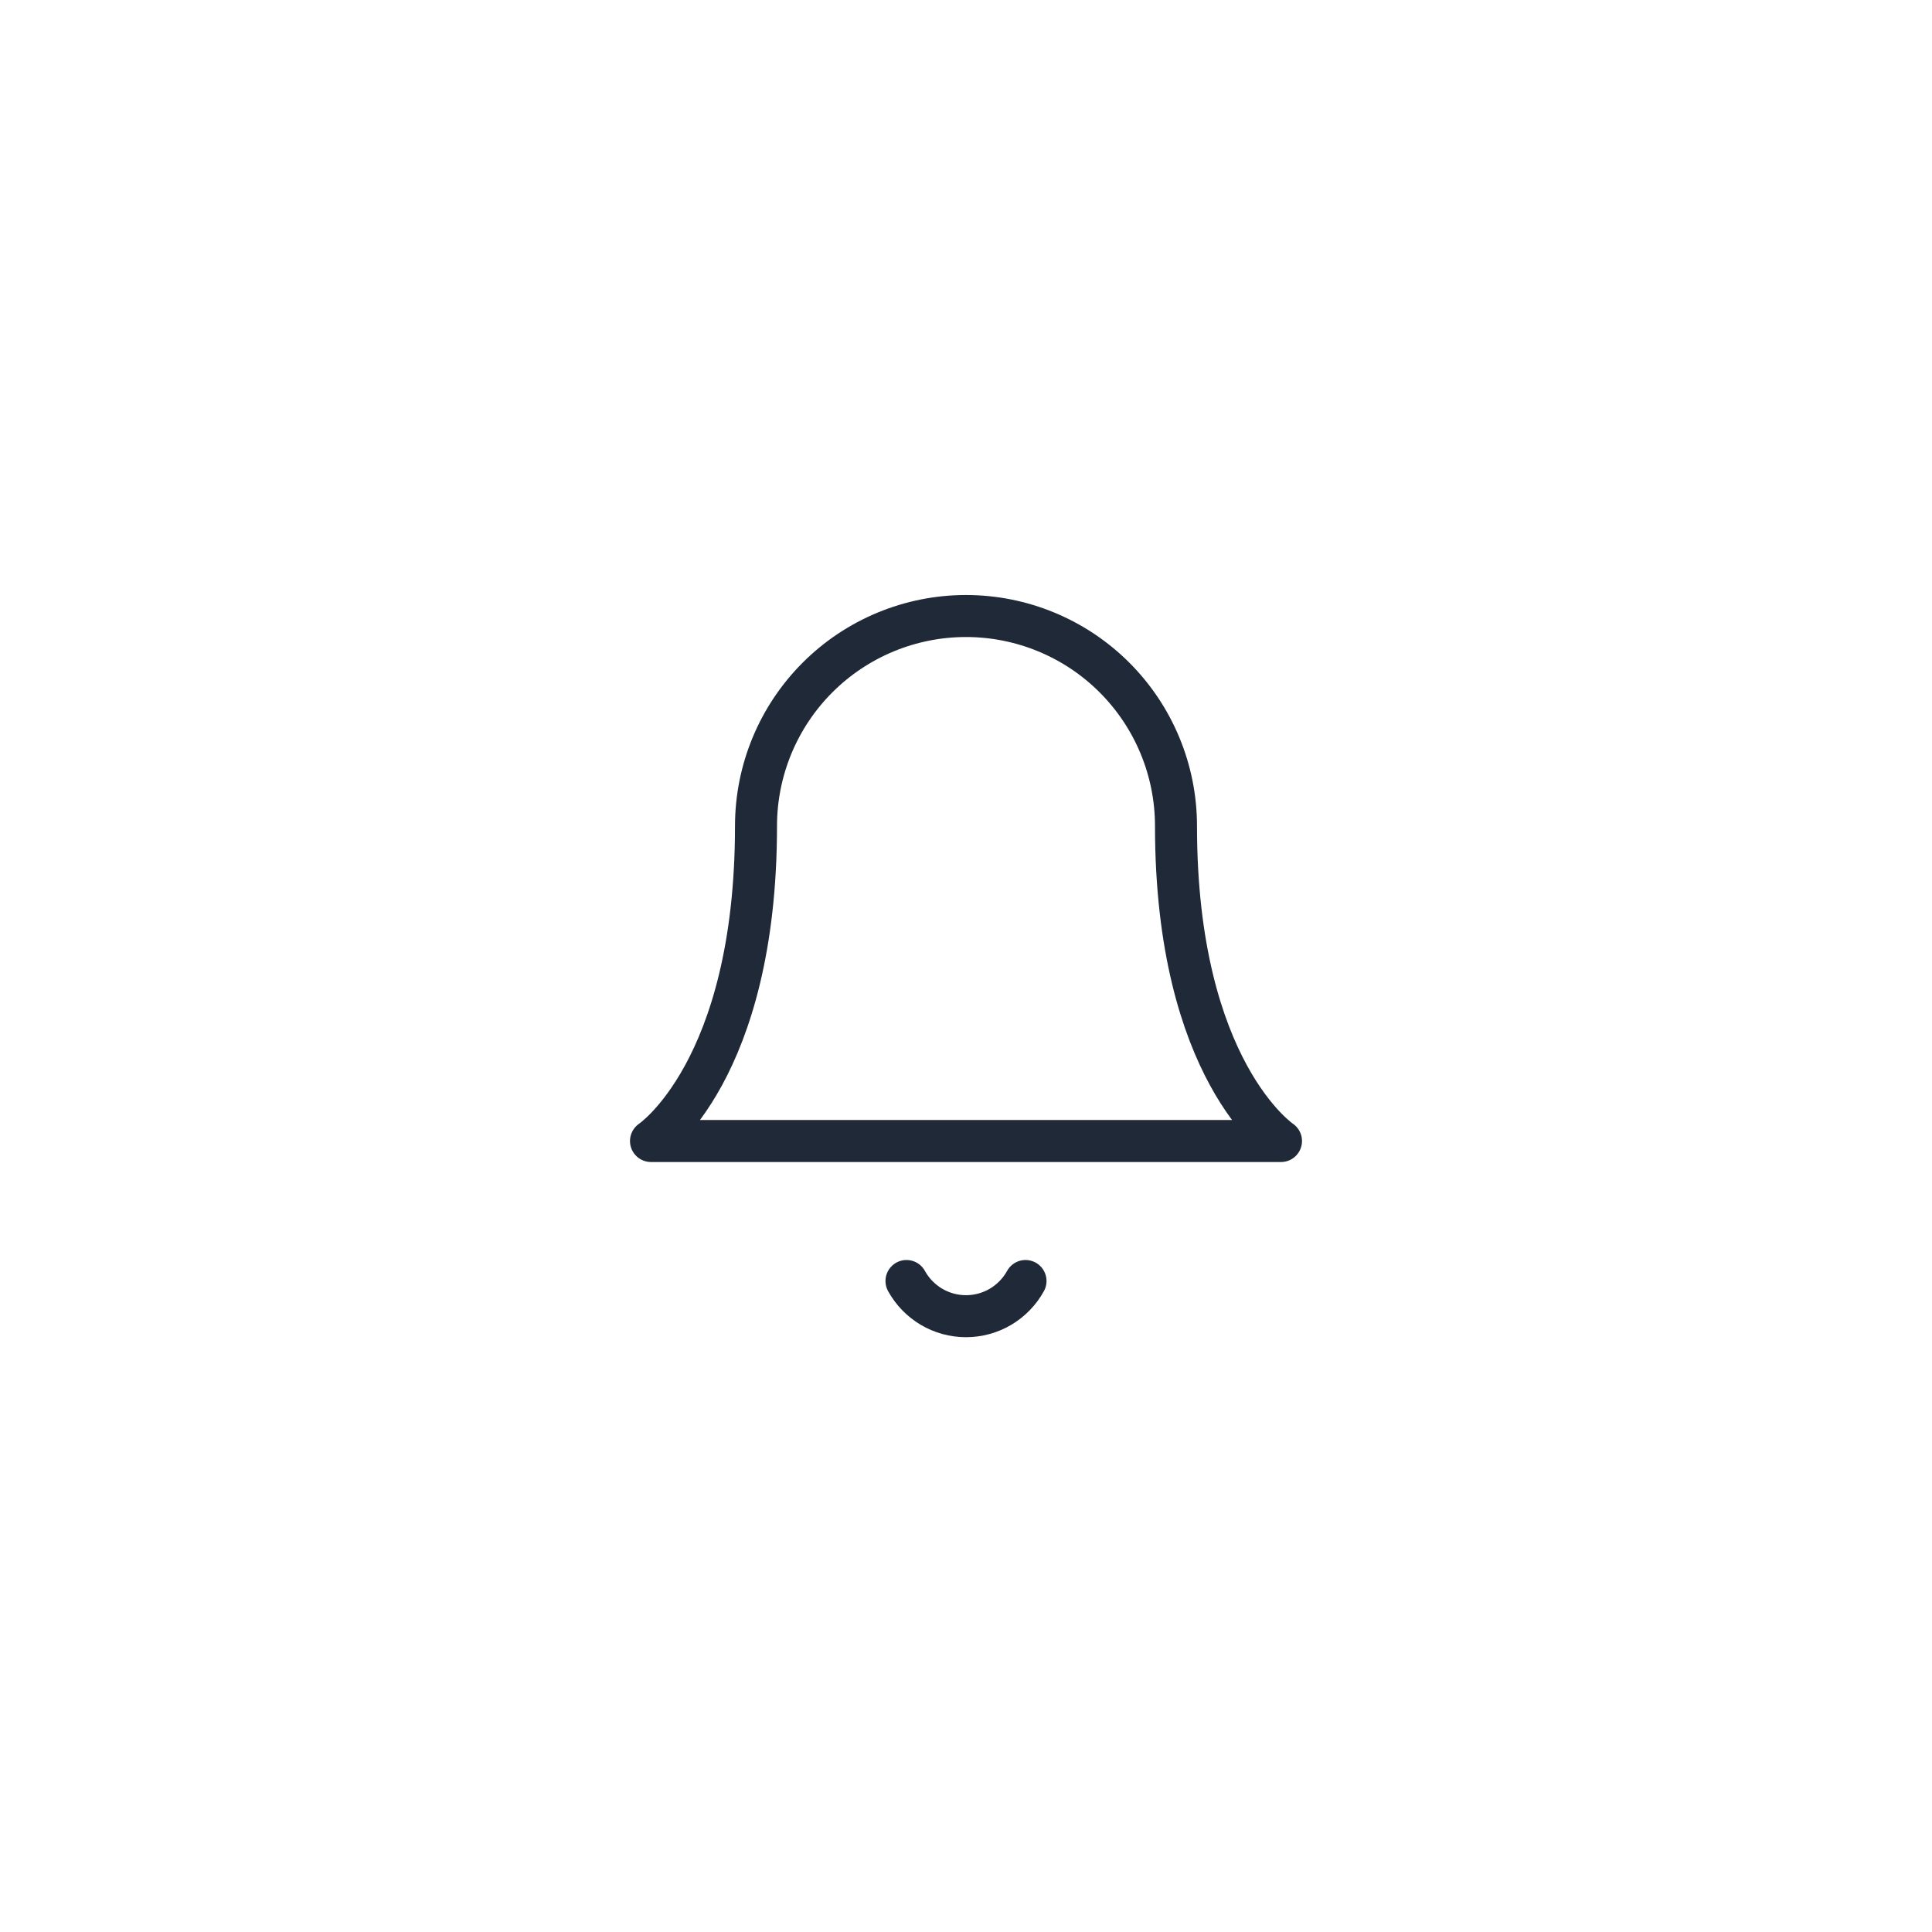
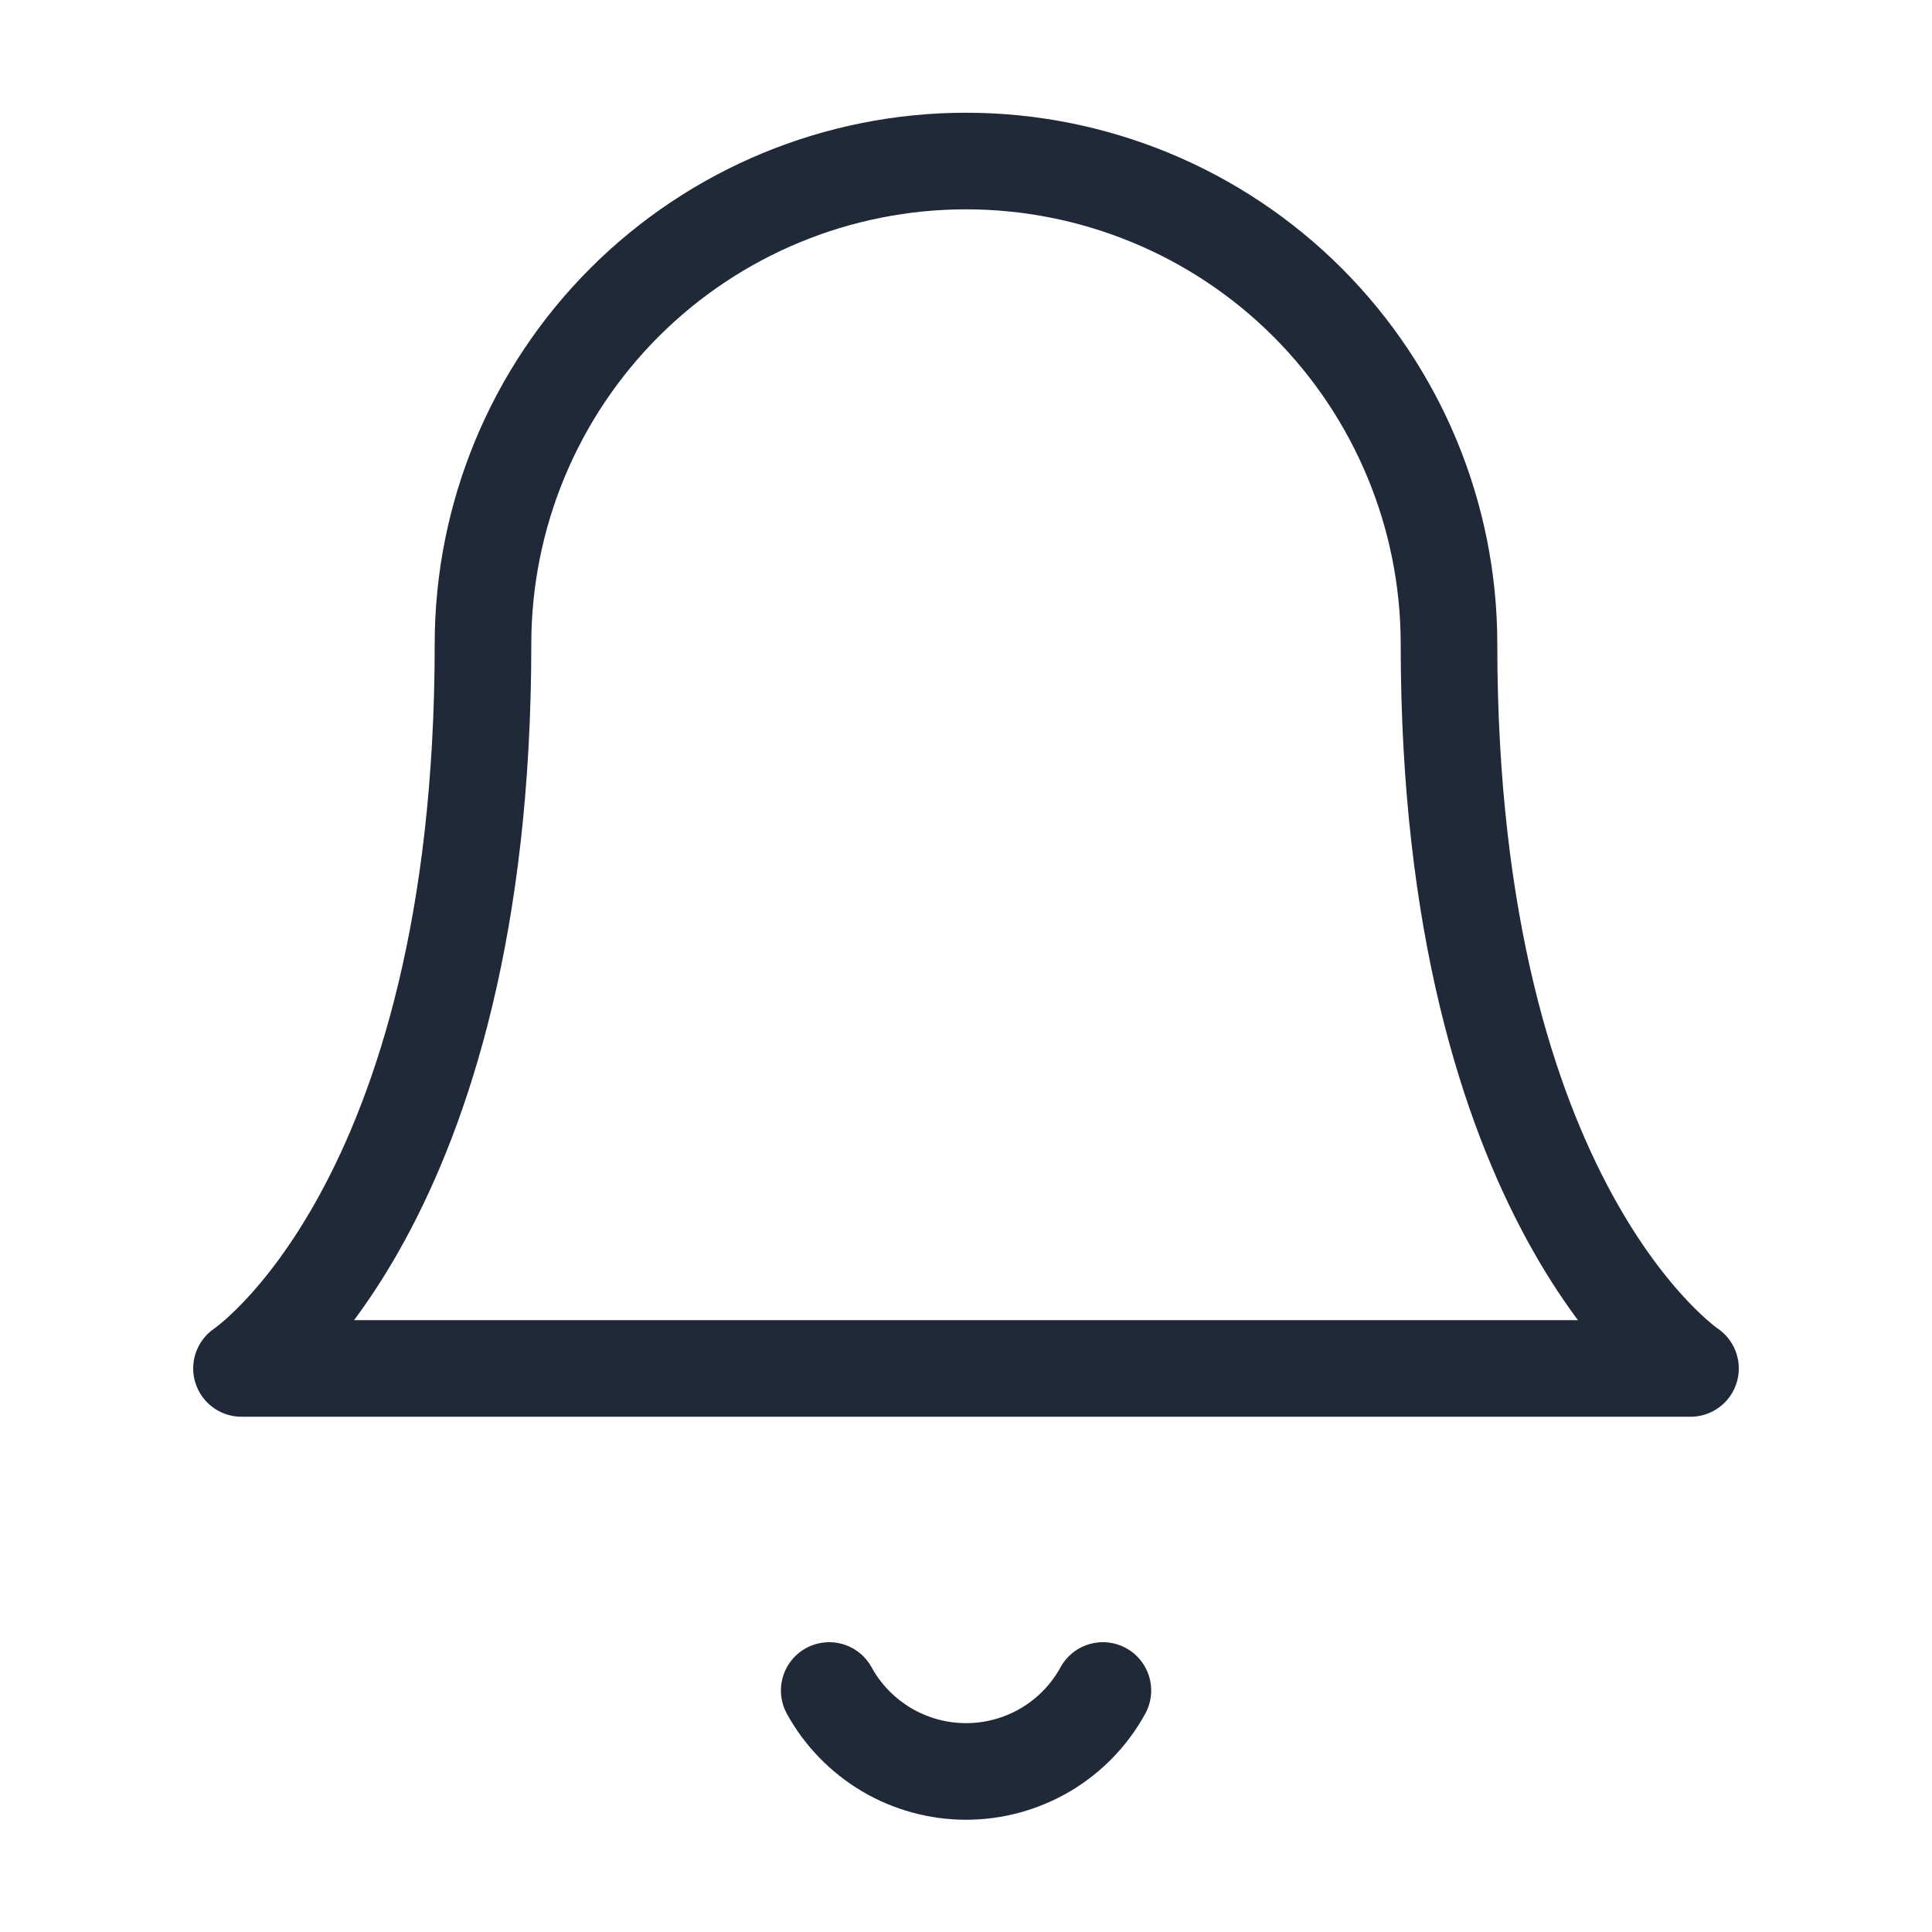
- <svg xmlns="http://www.w3.org/2000/svg" width="46" height="46" viewBox="0 0 46 46" fill="none">
-   <path d="M18 19.667C18 18.341 18.527 17.069 19.465 16.131C20.402 15.194 21.674 14.667 23 14.667C24.326 14.667 25.598 15.194 26.535 16.131C27.473 17.069 28 18.341 28 19.667C28 25.5 30.5 27.167 30.5 27.167H15.5C15.5 27.167 18 25.5 18 19.667Z" stroke="#1F2937" stroke-linecap="round" stroke-linejoin="round" />
-   <path d="M21.583 30.5C21.723 30.754 21.928 30.965 22.177 31.113C22.426 31.26 22.71 31.338 23 31.338C23.29 31.338 23.574 31.26 23.823 31.113C24.072 30.965 24.277 30.754 24.417 30.5" stroke="#1F2937" stroke-linecap="round" stroke-linejoin="round" />
+ <svg xmlns="http://www.w3.org/2000/svg" width="20" height="20" viewBox="0 0 20 20" fill="none">
+   <path d="M5 6.667C5 5.34 5.527 4.069 6.464 3.131C7.402 2.193 8.674 1.667 10 1.667C11.326 1.667 12.598 2.193 13.536 3.131C14.473 4.069 15 5.34 15 6.667C15 12.5 17.5 14.166 17.5 14.166H2.5C2.5 14.166 5 12.5 5 6.667Z" stroke="#1F2937" stroke-linecap="round" stroke-linejoin="round" />
+   <path d="M8.584 17.5C8.723 17.754 8.929 17.965 9.178 18.113C9.427 18.26 9.711 18.338 10.001 18.338C10.29 18.338 10.574 18.26 10.824 18.113C11.073 17.965 11.278 17.754 11.417 17.5" stroke="#1F2937" stroke-linecap="round" stroke-linejoin="round" />
</svg>
